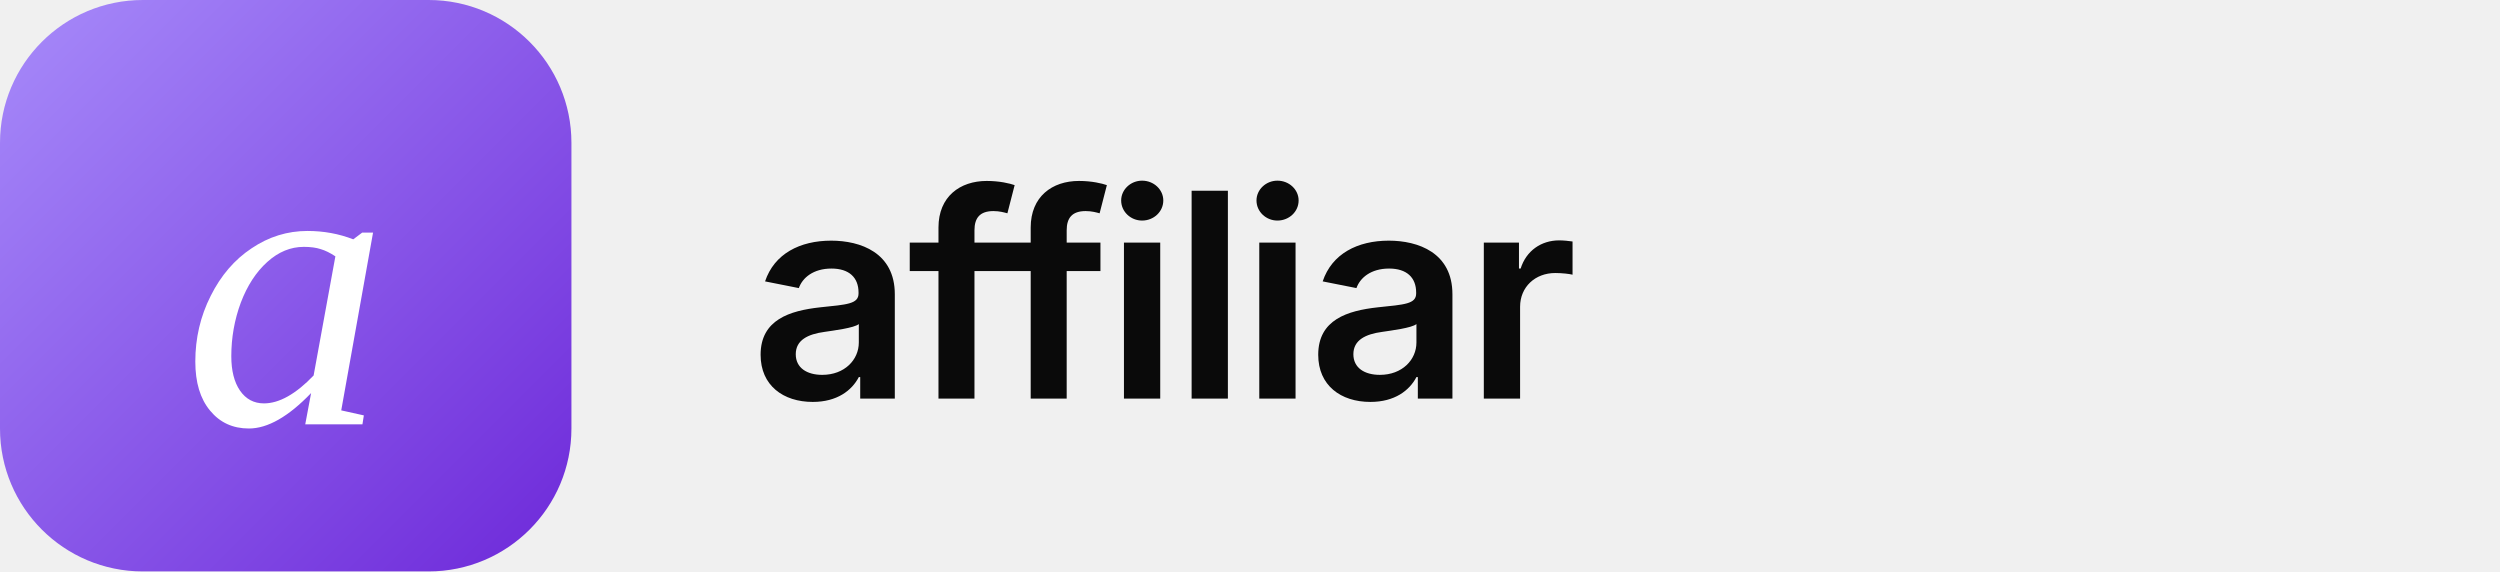
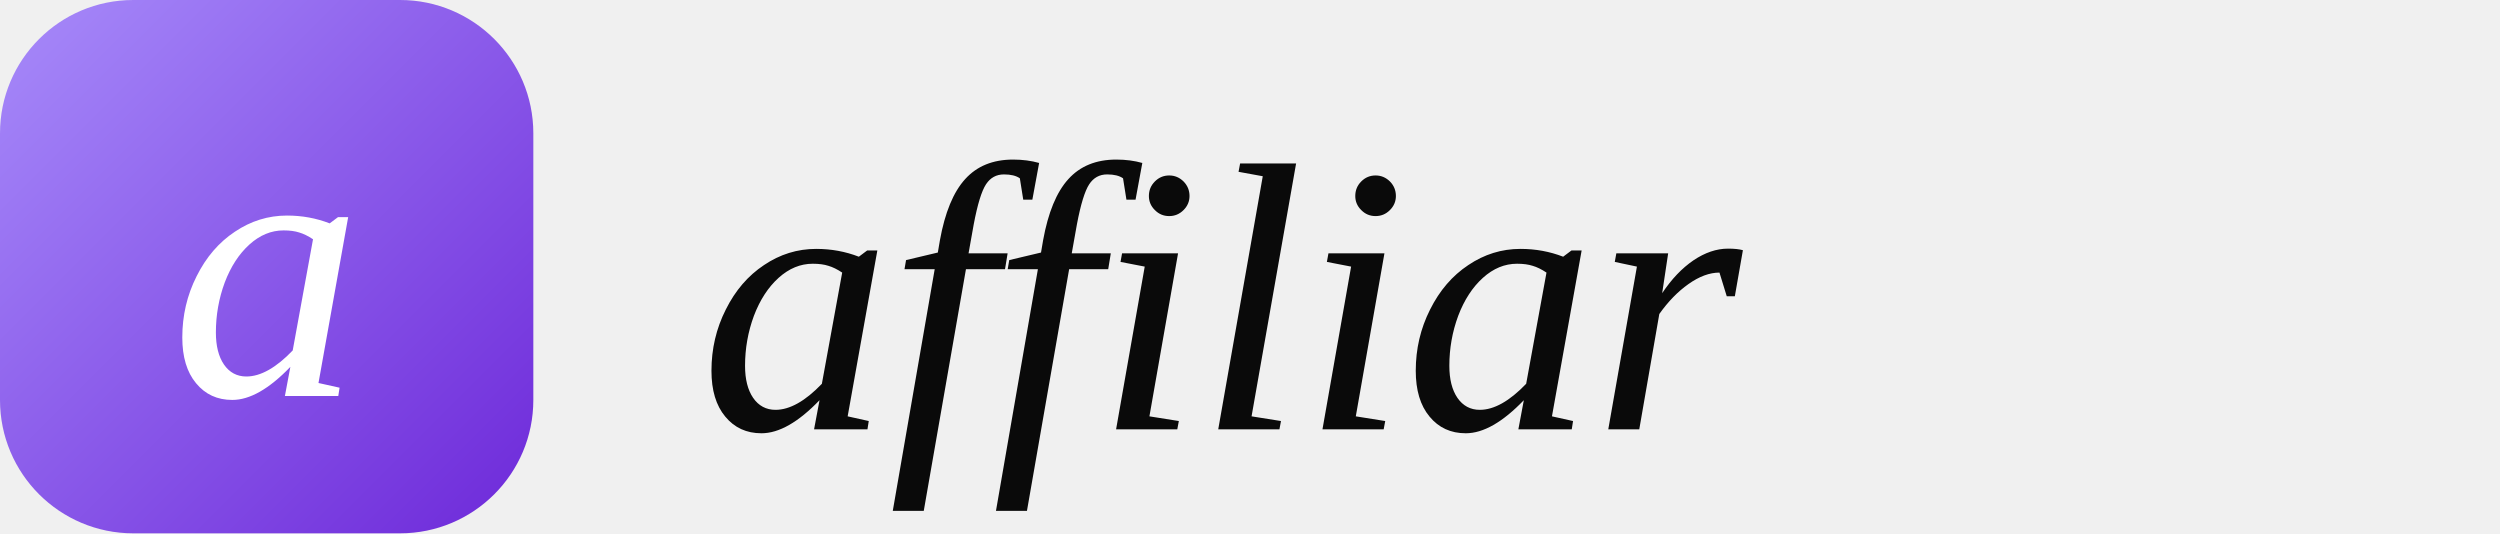
- <svg xmlns="http://www.w3.org/2000/svg" width="140" height="32" viewBox="0 0 140 32" fill="none">
+ <svg xmlns="http://www.w3.org/2000/svg" width="150" height="32" viewBox="0 0 150 32" fill="none">
  <defs>
    <linearGradient id="affiliarDarkMark" x1="0" y1="0" x2="32" y2="32" gradientUnits="userSpaceOnUse">
      <stop stop-color="#A78BFA" />
      <stop offset="1" stop-color="#6D28D9" />
    </linearGradient>
  </defs>
  <rect width="32" height="32" rx="8" fill="url(#affiliarDarkMark)" />
  <text x="16" y="16" fill="#FFFFFF" font-family="'Instrument Serif', 'Iowan Old Style', 'Apple Garamond', Baskerville, 'Times New Roman', serif" font-size="23" font-style="italic" font-weight="400" text-anchor="middle" dominant-baseline="central">a</text>
-   <text x="42" y="16.5" fill="#0A0A0A" font-family="Inter, 'Helvetica Neue', Arial, sans-serif" font-size="16" font-weight="600" letter-spacing="-0.4" dominant-baseline="central">affiliar</text>
+   <text x="42" y="18" fill="#0A0A0A" font-family="'Instrument Serif', 'Iowan Old Style', 'Apple Garamond', Baskerville, 'Times New Roman', serif" font-size="23" font-style="italic" font-weight="400" letter-spacing="-0.2" dominant-baseline="central">affiliar</text>
</svg>
